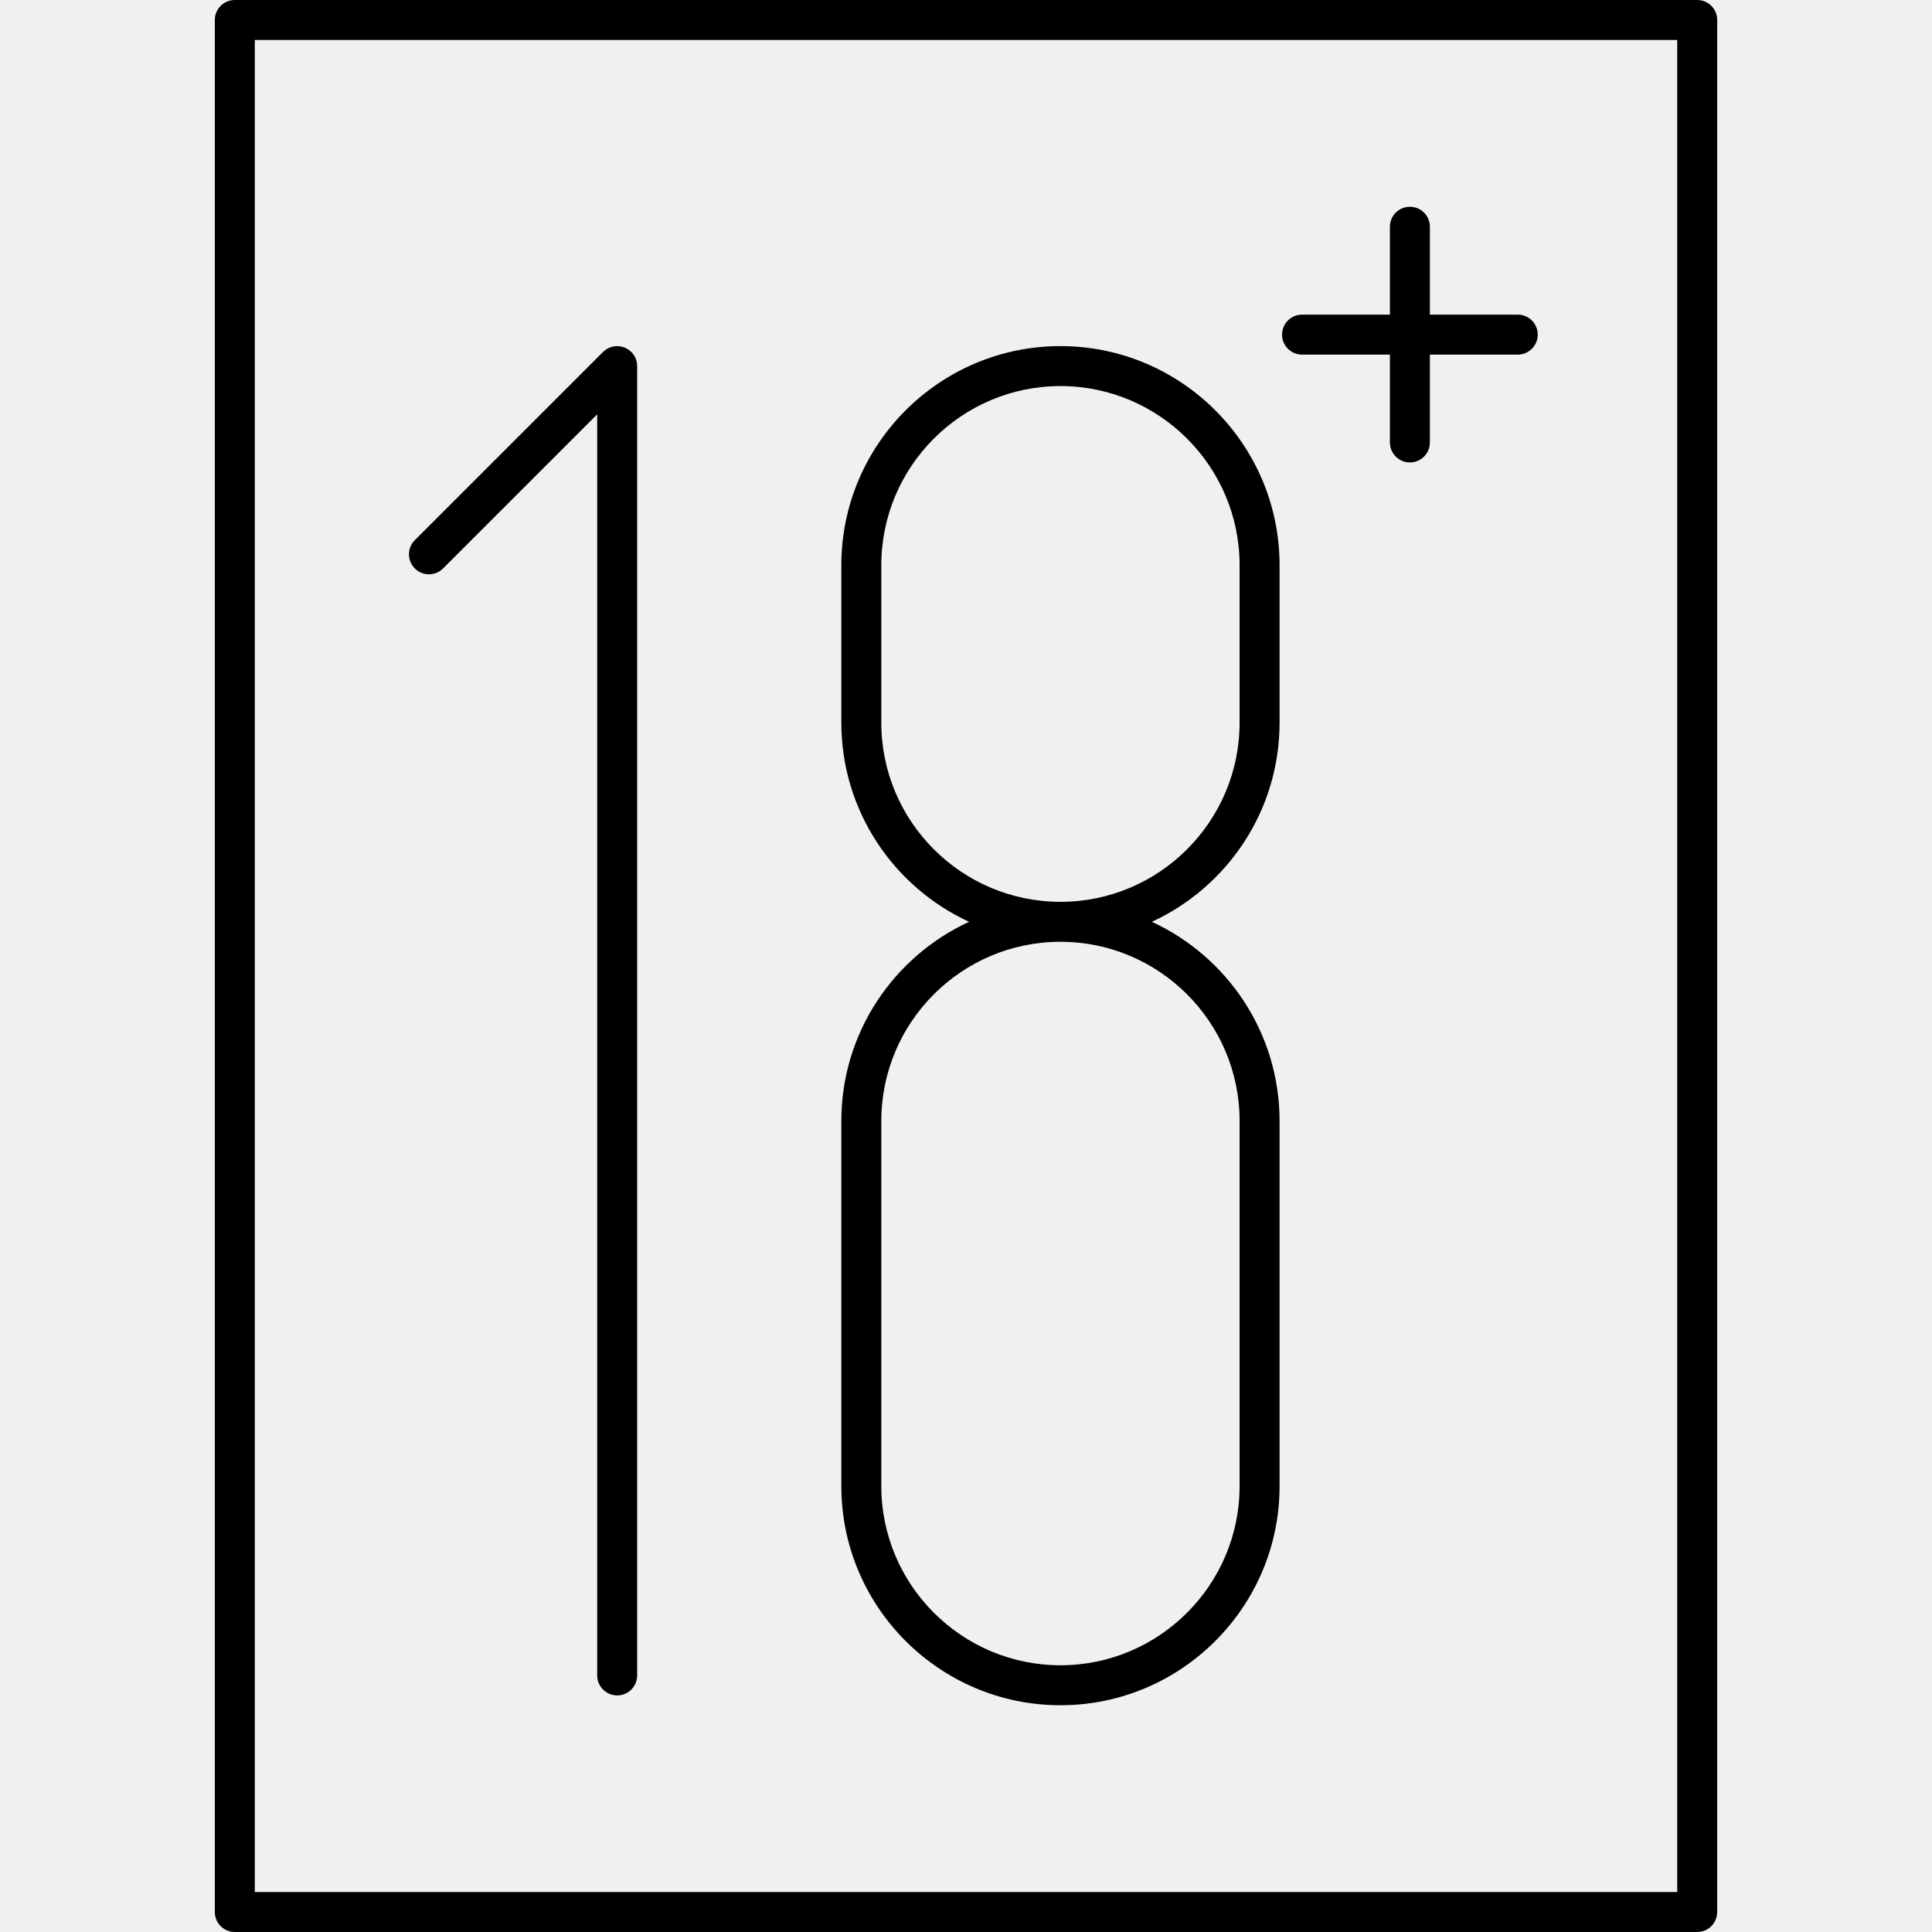
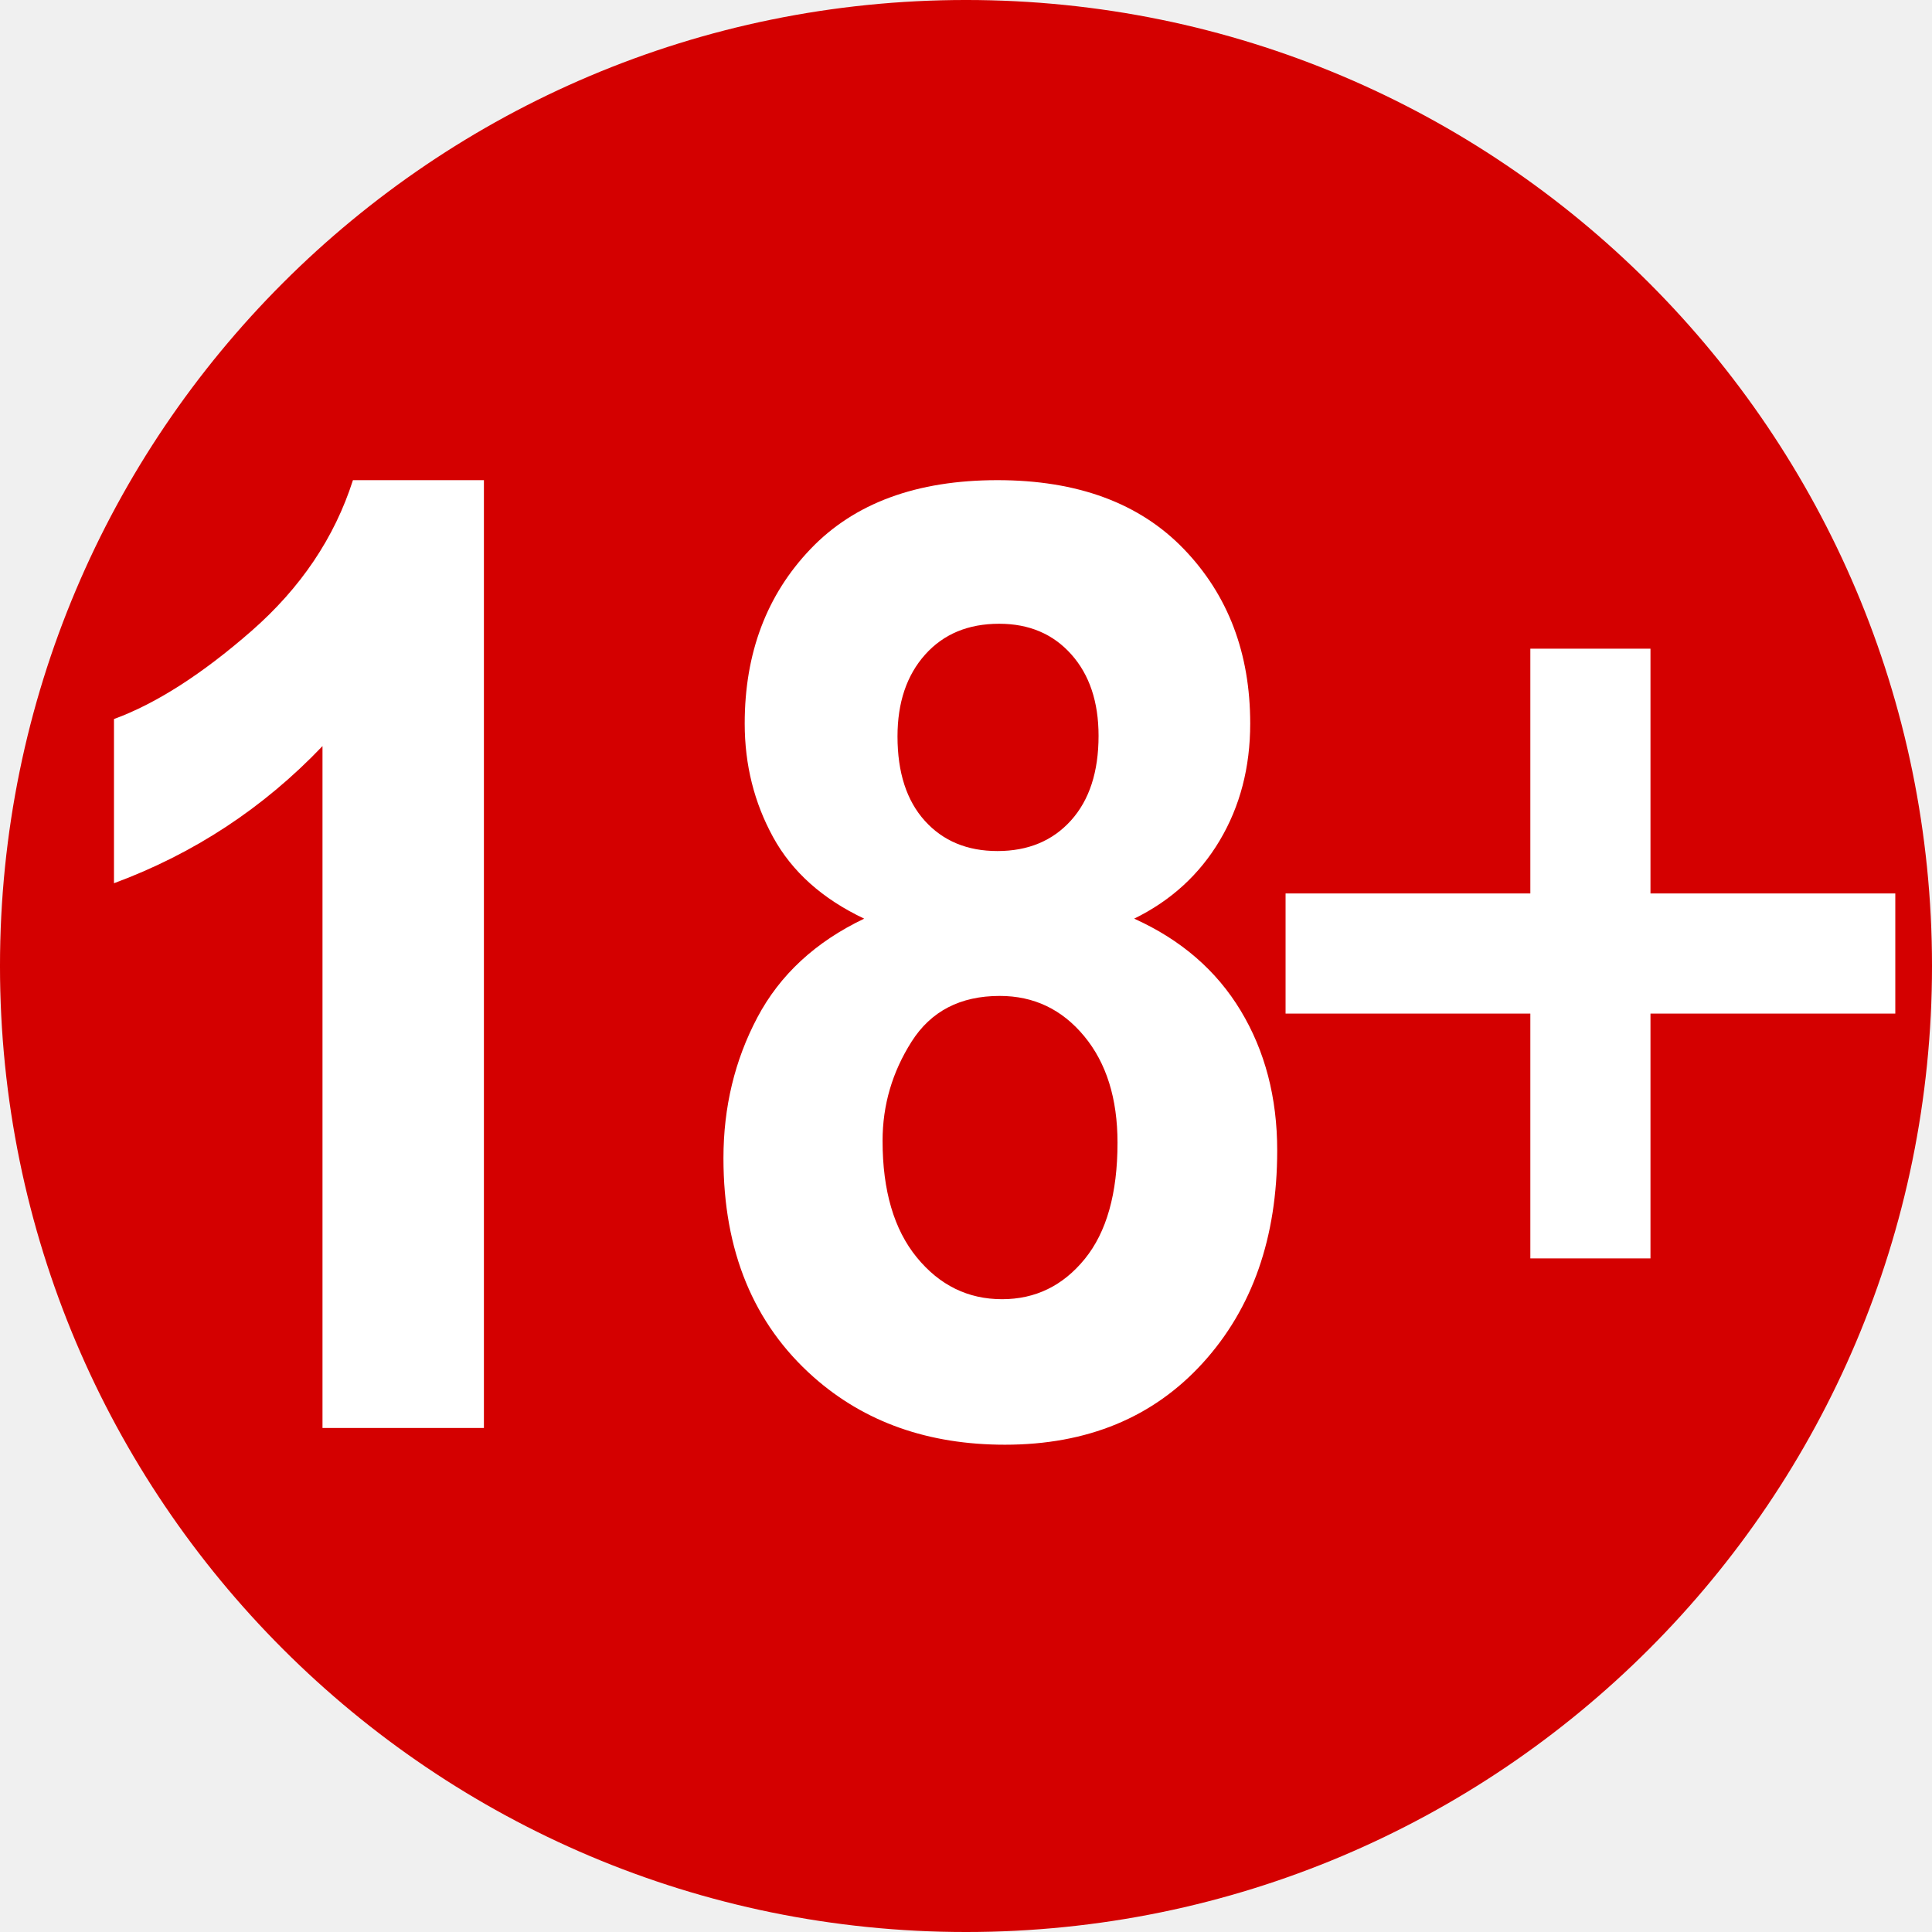
- <svg xmlns="http://www.w3.org/2000/svg" version="1.1" id="Capa_1" x="0px" y="0px" viewBox="0 0 193.333 193.333" style="enable-background:new 0 0 193.333 193.333;" xml:space="preserve">
-   <path d="M169.837,193.333H23.496c-1.104,0-2-0.896-2-2V2c0-1.104,0.896-2,2-2h146.341c1.104,0,2,0.896,2,2v189.333  C171.837,192.438,170.941,193.333,169.837,193.333z M25.496,189.333h142.341V4H25.496V189.333z M106.118,170.641  c-12.09,0-21.926-9.836-21.926-21.927v-36.543c0-8.828,5.243-16.454,12.78-19.927c-7.537-3.473-12.78-11.099-12.78-19.927V56.561  c0-12.091,9.836-21.927,21.926-21.927c12.091,0,21.927,9.836,21.927,21.927v15.757c0,8.828-5.243,16.454-12.78,19.927  c7.537,3.473,12.78,11.099,12.78,19.927v36.543C128.045,160.805,118.209,170.641,106.118,170.641z M106.118,94.244  c-9.885,0-17.926,8.042-17.926,17.927v36.543c0,9.885,8.042,17.927,17.926,17.927s17.927-8.042,17.927-17.927v-36.543  C124.045,102.286,116.003,94.244,106.118,94.244z M106.118,38.634c-9.885,0-17.926,8.042-17.926,17.927v15.757  c0,9.885,8.042,17.927,17.926,17.927s17.927-8.042,17.927-17.927V56.561C124.045,46.676,116.003,38.634,106.118,38.634z   M61.76,169.658c-1.104,0-2-0.896-2-2V41.462L44.338,56.884c-0.78,0.781-2.048,0.781-2.828,0c-0.781-0.781-0.781-2.047,0-2.828  L60.346,35.22c0.571-0.572,1.432-0.743,2.179-0.434c0.748,0.31,1.235,1.039,1.235,1.848v131.024  C63.76,168.763,62.864,169.658,61.76,169.658z M141.087,46.277c-1.104,0-2-0.896-2-2v-8.792h-8.792c-1.104,0-2-0.896-2-2  s0.896-2,2-2h8.792v-8.793c0-1.104,0.896-2,2-2s2,0.896,2,2v8.793h8.793c1.104,0,2,0.896,2,2s-0.896,2-2,2h-8.793v8.792  C143.087,45.382,142.191,46.277,141.087,46.277z" />
-   <g>
- </g>
-   <g>
- </g>
-   <g>
- </g>
-   <g>
- </g>
-   <g>
- </g>
-   <g>
- </g>
-   <g>
- </g>
-   <g>
- </g>
-   <g>
- </g>
-   <g>
- </g>
-   <g>
- </g>
-   <g>
- </g>
-   <g>
- </g>
-   <g>
- </g>
-   <g>
- </g>
+ <svg xmlns="http://www.w3.org/2000/svg" id="svg2" width="500" height="500" version="1.0">
+   <defs id="defs5">
+     </defs>
+   <path style="opacity:1;fill:#d40000;fill-opacity:1;fill-rule:nonzero;stroke:none;stroke-width:1;stroke-linecap:square;stroke-linejoin:bevel;stroke-miterlimit:4;stroke-dasharray:none;stroke-dashoffset:0;stroke-opacity:1" id="path2384" d="M 201.418,109.318 A 82.489,82.489 0 1 1 36.439,109.318 A 82.489,82.489 0 1 1 201.418,109.318 z" transform="matrix(3.030701,0,0,3.030701,-110.4369,-81.31067)" />
+   <path style="font-size:347.254px;font-style:normal;font-variant:normal;font-weight:bold;font-stretch:normal;text-align:start;line-height:125%;writing-mode:lr-tb;text-anchor:start;fill:#ffffff;fill-opacity:1;stroke:none;font-family:Arial;-inkscape-font-specification:Arial Bold" d="m 125.236,369.559 -41.774,0 0,-176.471 c -15.263,15.998 -33.251,27.829 -53.965,35.494 l 0,-42.493 C 40.399,182.09 52.242,174.508 65.027,163.343 77.812,152.179 86.583,139.153 91.341,124.266 l 33.895,0 0,245.293 z m 98.415,-131.812 c -10.803,-5.11 -18.657,-12.137 -23.563,-21.08 -4.906,-8.943 -7.359,-18.747 -7.359,-29.412 -1e-5,-18.219 5.674,-33.272 17.022,-45.159 11.348,-11.887 27.478,-17.83 48.39,-17.83 20.714,2.4e-4 36.794,5.944 48.241,17.83 11.447,11.887 17.17,26.94 17.171,45.159 -1.5e-4,11.332 -2.627,21.413 -7.879,30.245 -5.253,8.832 -12.637,15.581 -22.151,20.247 12.091,5.444 21.284,13.387 27.577,23.829 6.293,10.443 9.44,22.496 9.44,36.161 -1.5e-4,22.552 -6.417,40.882 -19.252,54.991 -12.835,14.109 -29.906,21.163 -51.215,21.163 -19.822,-1e-5 -36.323,-5.832 -49.505,-17.497 -15.56,-13.776 -23.34,-32.661 -23.34,-56.657 -2e-5,-13.22 2.924,-25.357 8.771,-36.411 5.847,-11.054 15.065,-19.58 27.651,-25.579 l 0,0 z m 8.622,-47.159 c -6e-5,9.332 2.354,16.609 7.062,21.83 4.708,5.222 10.976,7.832 18.806,7.832 7.929,1.5e-4 14.272,-2.638 19.029,-7.915 4.757,-5.277 7.136,-12.581 7.136,-21.913 -1.1e-4,-8.776 -2.354,-15.803 -7.062,-21.08 -4.708,-5.277 -10.927,-7.915 -18.657,-7.915 -8.028,2.1e-4 -14.42,2.666 -19.178,7.999 -4.757,5.333 -7.136,12.387 -7.136,21.163 l 0,0 z m -3.865,104.65 c -6e-5,12.887 2.948,22.941 8.845,30.162 5.897,7.221 13.256,10.832 22.076,10.832 8.622,2e-5 15.758,-3.472 21.408,-10.415 5.649,-6.943 8.474,-16.969 8.474,-30.078 -1.1e-4,-11.443 -2.874,-20.635 -8.622,-27.579 -5.748,-6.943 -13.033,-10.415 -21.854,-10.415 -10.208,1.2e-4 -17.815,3.944 -22.82,11.831 -5.005,7.888 -7.508,16.442 -7.508,25.662 l 0,0 z" id="text3156" />
+   <polyline transform="matrix(1.05315,0,0,1.053149,-262.9722,-191.6403)" id="polyline281" points="625.763,491.208 625.763,431.046 565.614,431.046 565.614,401.525 625.763,401.525 625.763,341.376 655.285,341.376 655.285,401.525 715.447,401.525 715.447,431.046 655.285,431.046 655.285,491.208 625.763,491.208" style="fill:#ffffff" />
</svg>
